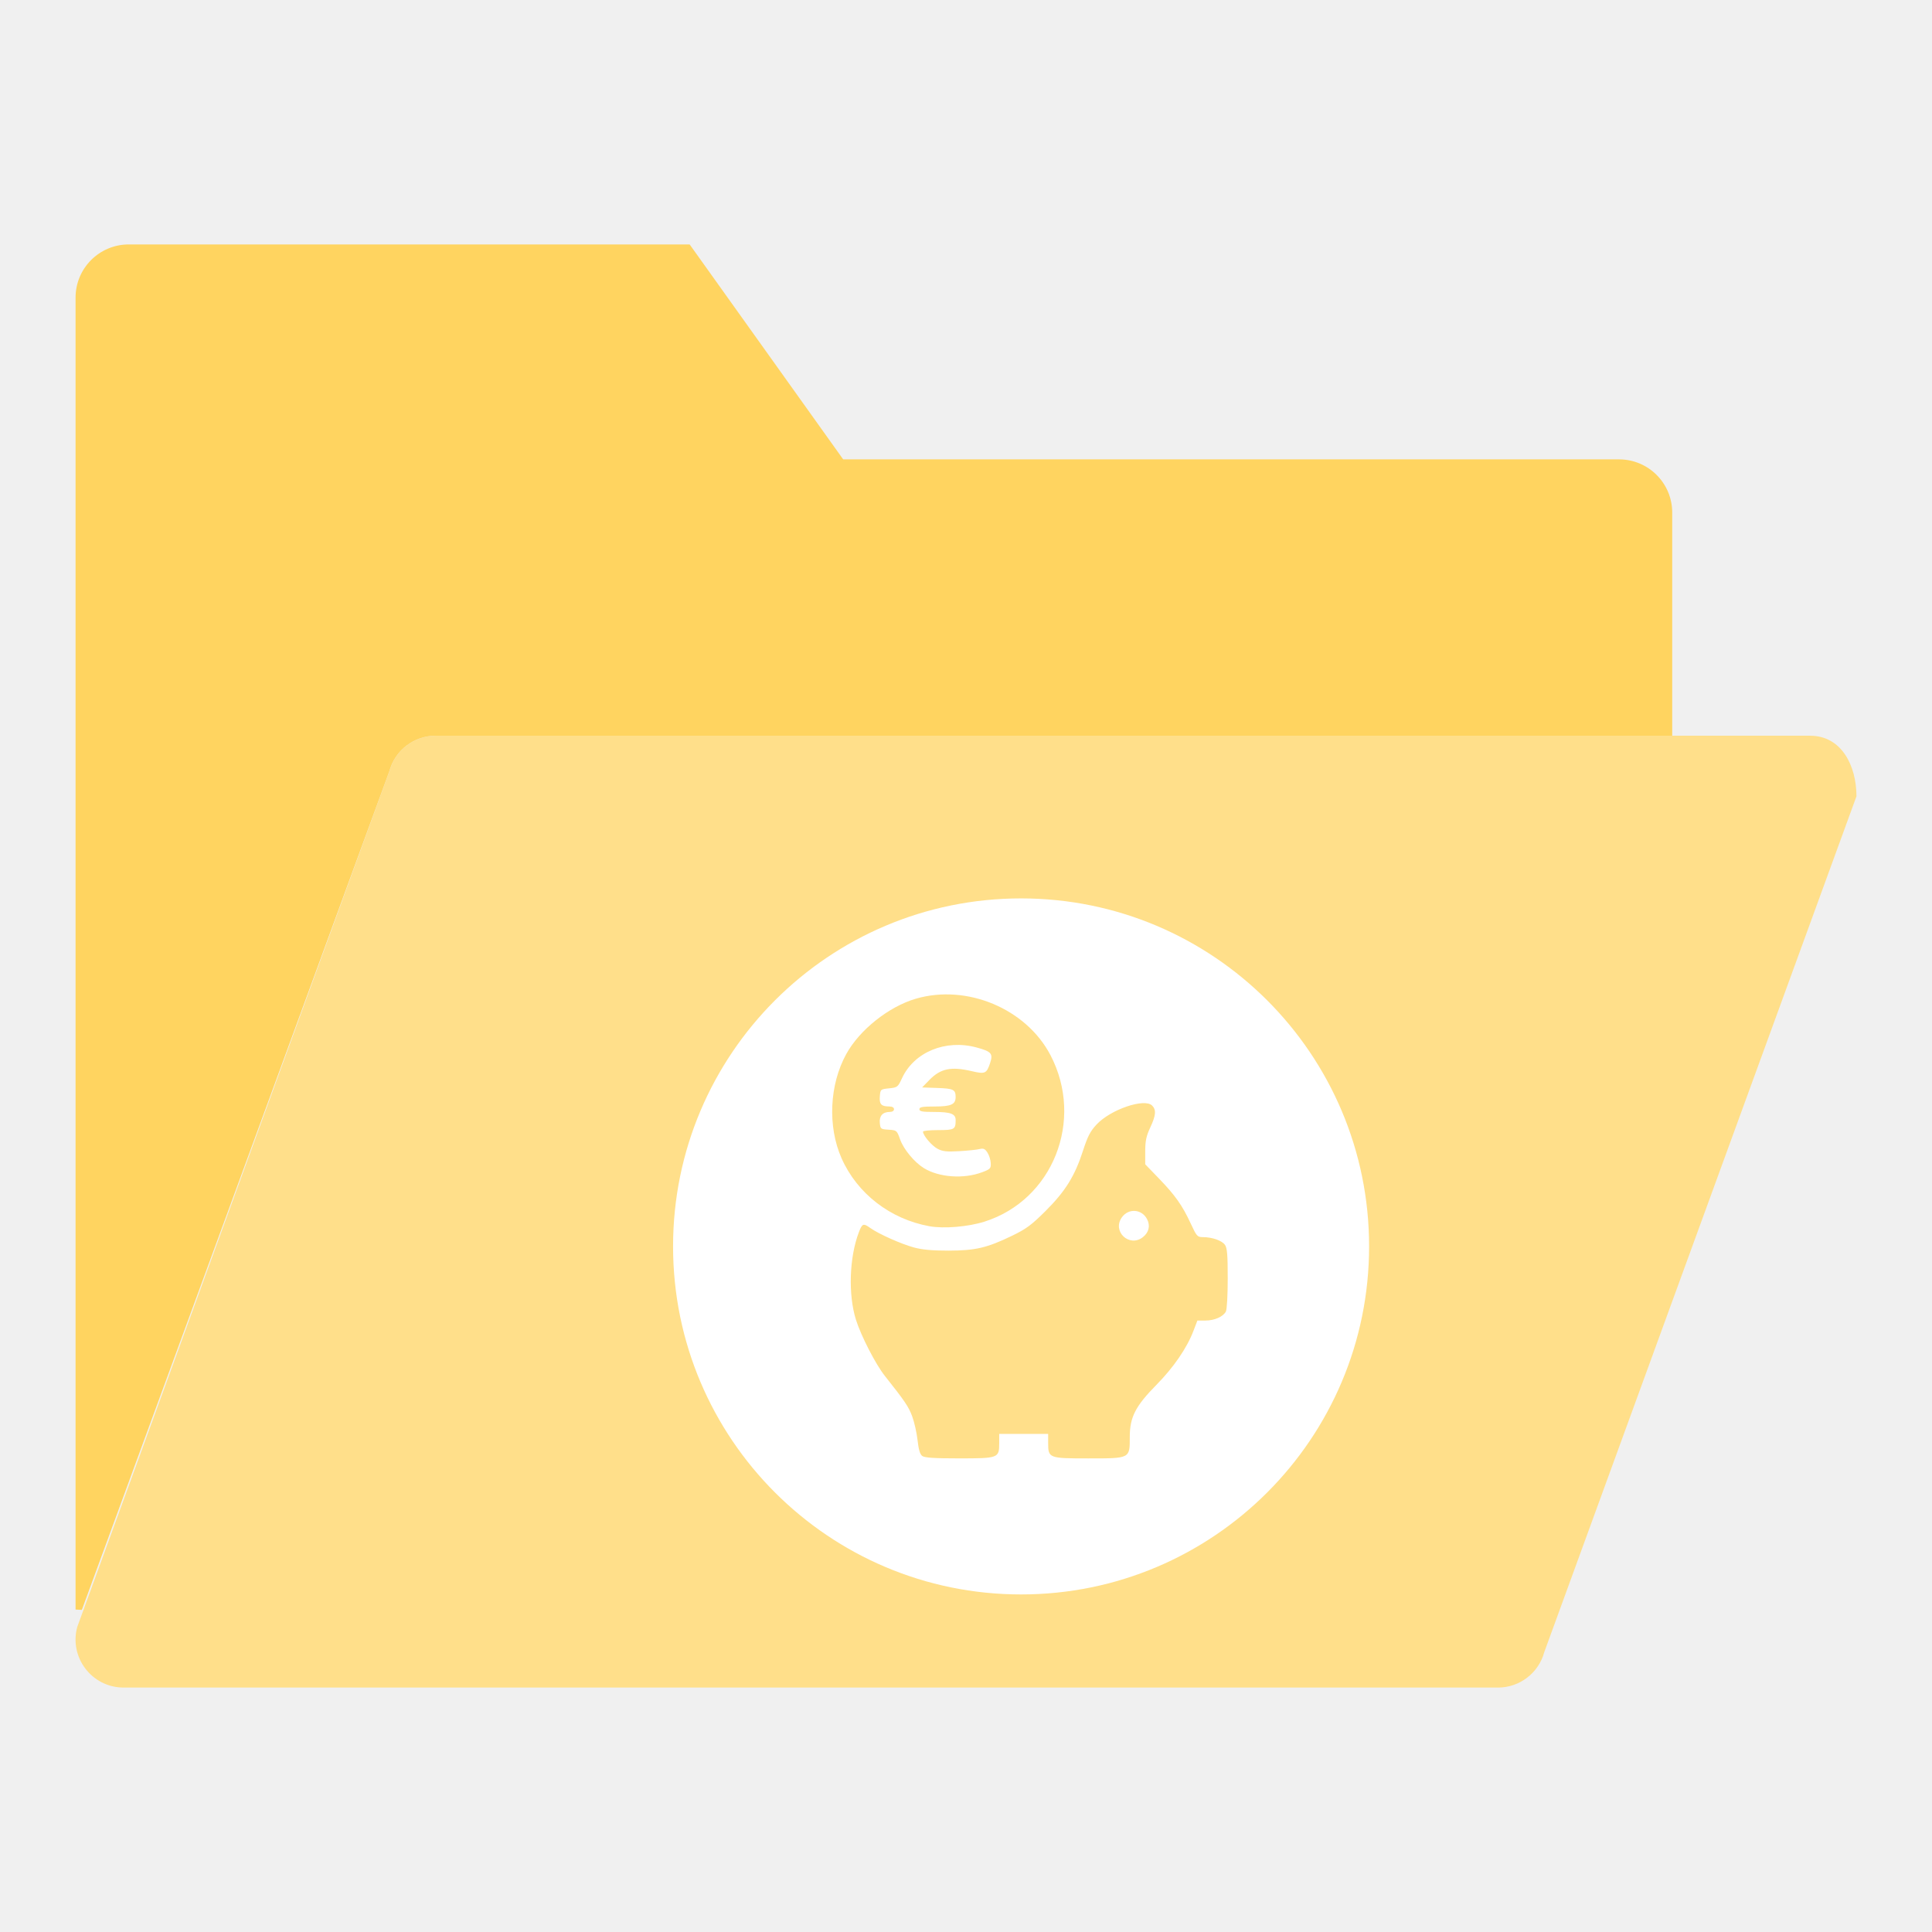
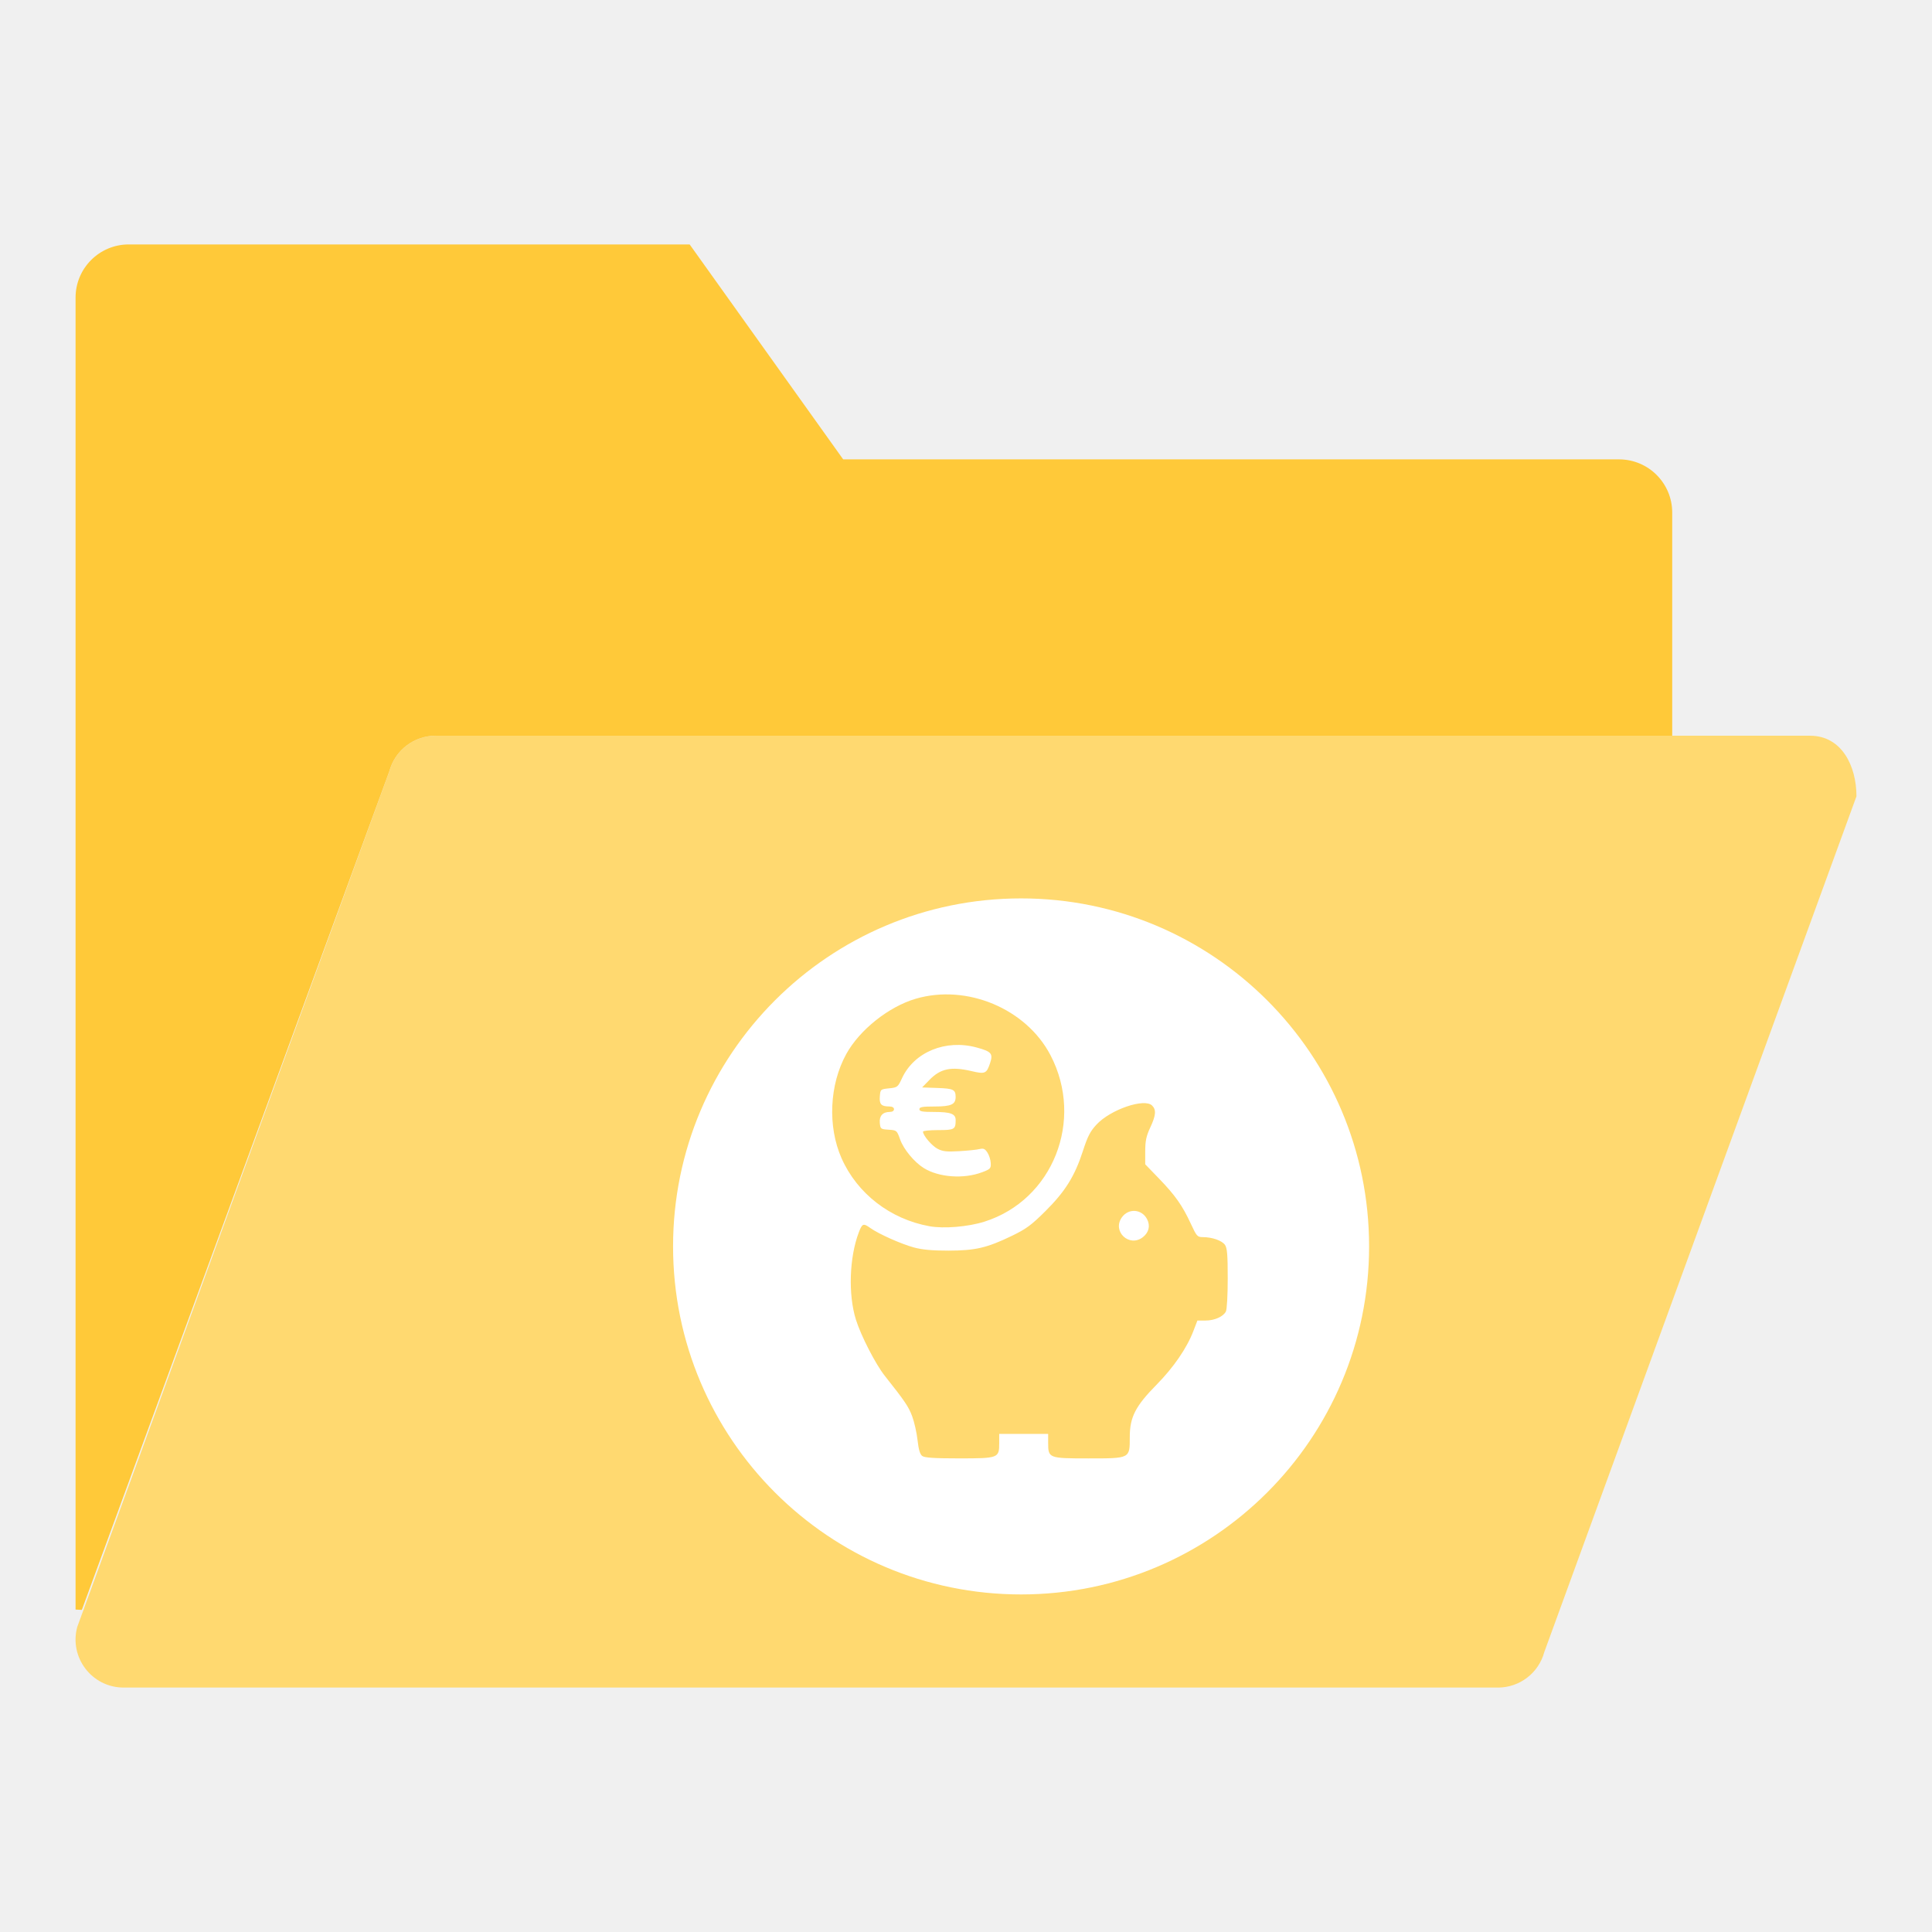
<svg xmlns="http://www.w3.org/2000/svg" version="1.1" id="svg4183" viewBox="0 0 90 90" height="90" width="90">
  <defs id="defs4185" />
  <g style="display:none" transform="translate(0,-962.3622)" id="layer1">
    <g transform="translate(0.5564107,3.873533)" id="g4200">
      <path style="fill:#63cab7;fill-opacity:1" d="m 69.223,1037.102 -64.021,0 c -1.473,0 -2.545,-1.399 -2.16,-2.822 L 17.583,994.414 c 0.263,-0.975 1.149,-1.653 2.16,-1.653 l 64.021,0 c 1.473,0 2.16,1.407 2.16,2.822 l -14.541,39.865 c -0.263,0.976 -1.149,1.654 -2.16,1.654 z" id="path3" />
      <g transform="matrix(1.430346,0,0,1.430346,2.963658,962.0086)" id="g5" style="fill:#3db39e;fill-opacity:1">
        <path style="fill:#3db39e;fill-opacity:1" d="M 50.268,12.5 25,12.5 20,5.5 1.732,5.5 C 0.776,5.5 0,6.275 0,7.232 L 0,49.96 c 0.069,0.002 0.138,0.006 0.205,0.01 L 10.22,22.656 C 10.404,21.973 11.023,21.5 11.73,21.5 l 40.27,0 0,-7.268 C 52,13.275 51.224,12.5 50.268,12.5 Z" id="path7" />
      </g>
    </g>
    <g transform="translate(2.565996,13.06325)" id="g4207">
      <circle style="opacity:1;fill:#ffffff;fill-opacity:1;stroke:none;stroke-width:5;stroke-linecap:round;stroke-linejoin:round;stroke-miterlimit:4;stroke-dasharray:none;stroke-dashoffset:0;stroke-opacity:1" id="path4205" cx="45" cy="1007.362" r="16.212" />
      <path style="fill:#63cab7;fill-opacity:1" d="m 37.668,1015.897 c -0.207,-0.1 -0.243,-0.292 -0.197,-1.054 0.166,-2.727 2.296,-5.171 5.102,-5.851 0.429,-0.104 0.801,-0.123 2.46,-0.123 1.831,0 1.99,0.01 2.523,0.155 1.294,0.354 2.133,0.847 3.105,1.829 0.759,0.766 1.199,1.463 1.522,2.413 0.256,0.752 0.364,1.338 0.365,1.984 4.74e-4,0.406 -0.017,0.464 -0.177,0.59 -0.177,0.139 -0.192,0.14 -7.363,0.135 -5.059,0 -7.231,-0.026 -7.339,-0.078 z m 6.528,-8.141 c -0.983,-0.208 -1.683,-0.589 -2.401,-1.308 -0.892,-0.894 -1.311,-1.909 -1.311,-3.172 0,-1.263 0.419,-2.277 1.311,-3.174 0.589,-0.592 1.118,-0.923 1.89,-1.181 0.682,-0.229 1.947,-0.229 2.629,0 0.772,0.259 1.302,0.59 1.89,1.181 0.892,0.897 1.311,1.911 1.311,3.174 0,1.264 -0.419,2.279 -1.311,3.172 -0.894,0.896 -1.806,1.301 -3.036,1.346 -0.371,0.014 -0.808,0 -0.972,-0.038 z" id="path5206" />
    </g>
  </g>
-   <g style="display:inline" id="layer2">
-     <path id="path3-9" d="m 69.779,78.613 -64.021,0 c -1.473,0 -2.545,-1.399 -2.16,-2.822 L 18.14,35.926 c 0.263,-0.975 1.149,-1.653 2.16,-1.653 l 64.021,0 c 1.473,0 2.16,1.407 2.16,2.822 L 71.939,76.96 c -0.263,0.976 -1.149,1.654 -2.16,1.654 z" style="fill:#ffdf8a;fill-opacity:1" />
-     <g style="fill:#ffd460;fill-opacity:1" id="g5-0" transform="matrix(1.430346,0,0,1.430346,3.520068,3.51996)">
-       <path id="path7-2" d="M 50.268,12.5 25,12.5 20,5.5 1.732,5.5 C 0.776,5.5 0,6.275 0,7.232 L 0,49.96 c 0.069,0.002 0.138,0.006 0.205,0.01 L 10.22,22.656 C 10.404,21.973 11.023,21.5 11.73,21.5 l 40.27,0 0,-7.268 C 52,13.275 51.224,12.5 50.268,12.5 Z" style="fill:#ffd460;fill-opacity:1" />
-     </g>
-     <circle r="16.212" cy="58.063" cx="47.566" id="path4205-4" style="opacity:1;fill:#ffffff;fill-opacity:1;stroke:none;stroke-width:5;stroke-linecap:round;stroke-linejoin:round;stroke-miterlimit:4;stroke-dasharray:none;stroke-dashoffset:0;stroke-opacity:1" />
-     <path id="path5215" d="m 42.964,67.827 c -0.107,-0.078 -0.171,-0.292 -0.221,-0.74 -0.039,-0.347 -0.152,-0.848 -0.252,-1.115 -0.167,-0.447 -0.338,-0.7 -1.273,-1.879 -0.43,-0.543 -1.108,-1.861 -1.346,-2.619 -0.366,-1.167 -0.308,-2.906 0.136,-4.069 0.159,-0.415 0.208,-0.433 0.541,-0.196 0.389,0.277 1.437,0.744 2.026,0.903 0.387,0.105 0.86,0.148 1.605,0.147 1.254,-0.002 1.794,-0.127 2.95,-0.685 0.675,-0.326 0.913,-0.501 1.572,-1.157 0.923,-0.919 1.365,-1.629 1.744,-2.8 0.221,-0.684 0.343,-0.919 0.637,-1.234 0.656,-0.701 2.231,-1.238 2.587,-0.882 0.2,0.2 0.178,0.456 -0.089,1.028 -0.184,0.394 -0.231,0.62 -0.232,1.102 l -7.15e-4,0.606 0.639,0.661 c 0.759,0.785 1.093,1.259 1.484,2.104 0.273,0.59 0.306,0.627 0.562,0.628 0.434,7.14e-4 0.89,0.16 1.03,0.36 0.103,0.147 0.129,0.463 0.129,1.565 0,0.785 -0.037,1.451 -0.087,1.543 -0.129,0.241 -0.532,0.418 -0.953,0.418 l -0.373,0 -0.186,0.486 c -0.304,0.797 -0.923,1.698 -1.723,2.51 -0.98,0.994 -1.241,1.507 -1.241,2.433 -8.7e-5,1.006 0.026,0.993 -1.93,0.993 -1.847,0 -1.872,-0.01 -1.872,-0.725 l -2.62e-4,-0.416 -1.14,0 -1.14,0 0,0.43 c 0,0.697 -0.035,0.71 -1.87,0.71 -1.148,0 -1.601,-0.029 -1.712,-0.11 z M 53.241,57.631 c 0.279,-0.22 0.352,-0.532 0.196,-0.835 -0.248,-0.48 -0.871,-0.523 -1.18,-0.082 -0.458,0.654 0.355,1.412 0.984,0.917 z M 43.299,57.123 c -1.829,-0.331 -3.369,-1.522 -4.097,-3.169 -0.655,-1.482 -0.565,-3.432 0.223,-4.858 0.621,-1.124 1.974,-2.2 3.231,-2.57 2.379,-0.699 5.148,0.46 6.28,2.629 1.584,3.035 0.11,6.747 -3.079,7.755 -0.761,0.24 -1.888,0.334 -2.558,0.213 z m 2.444,-2.512 c 0.392,-0.148 0.422,-0.179 0.41,-0.431 -0.007,-0.149 -0.077,-0.37 -0.155,-0.49 -0.115,-0.176 -0.186,-0.207 -0.368,-0.162 -0.124,0.031 -0.548,0.075 -0.943,0.098 -0.586,0.034 -0.772,0.014 -1.012,-0.111 -0.268,-0.139 -0.678,-0.623 -0.678,-0.799 0,-0.04 0.319,-0.072 0.709,-0.072 0.758,0 0.812,-0.031 0.812,-0.469 0,-0.289 -0.233,-0.376 -1.008,-0.376 -0.549,0 -0.681,-0.025 -0.681,-0.127 0,-0.103 0.135,-0.127 0.712,-0.127 0.769,0 0.979,-0.097 0.976,-0.45 -0.002,-0.337 -0.105,-0.387 -0.846,-0.413 l -0.715,-0.025 0.34,-0.35 c 0.516,-0.531 1.014,-0.634 1.973,-0.408 0.62,0.146 0.691,0.114 0.854,-0.379 0.146,-0.441 0.061,-0.537 -0.632,-0.725 -1.443,-0.391 -2.909,0.214 -3.472,1.432 -0.192,0.415 -0.212,0.431 -0.602,0.472 -0.4,0.042 -0.404,0.045 -0.431,0.372 -0.03,0.366 0.064,0.47 0.428,0.472 0.15,7.15e-4 0.232,0.046 0.232,0.128 0,0.076 -0.078,0.127 -0.195,0.127 -0.329,0 -0.497,0.184 -0.466,0.511 0.027,0.282 0.041,0.293 0.411,0.317 0.377,0.025 0.385,0.031 0.535,0.453 0.162,0.458 0.663,1.063 1.106,1.336 0.701,0.433 1.853,0.516 2.708,0.194 z" style="fill:#ffdf8a;fill-opacity:1" />
+   <path style="fill:#ffd970;fill-opacity:1" d="m 69.779,78.613 -64.021,0 c -1.473,0 -2.545,-1.399 -2.16,-2.822 L 18.14,35.926 c 0.263,-0.975 1.149,-1.653 2.16,-1.653 l 64.021,0 c 1.473,0 2.16,1.407 2.16,2.822 L 71.939,76.96 c -0.263,0.976 -1.149,1.654 -2.16,1.654 z" id="path3-9" />
+   <g transform="matrix(1.430346,0,0,1.430346,3.520068,3.51996)" id="g5-0" style="fill:#ffc939;fill-opacity:1">
+     <path style="fill:#ffc939;fill-opacity:1" d="M 50.268,12.5 25,12.5 20,5.5 1.732,5.5 C 0.776,5.5 0,6.275 0,7.232 L 0,49.96 c 0.069,0.002 0.138,0.006 0.205,0.01 L 10.22,22.656 C 10.404,21.973 11.023,21.5 11.73,21.5 l 40.27,0 0,-7.268 C 52,13.275 51.224,12.5 50.268,12.5 Z" id="path7-2" />
  </g>
+   <circle style="opacity:1;fill:#ffffff;fill-opacity:1;stroke:none;stroke-width:5;stroke-linecap:round;stroke-linejoin:round;stroke-miterlimit:4;stroke-dasharray:none;stroke-dashoffset:0;stroke-opacity:1" id="path4205-4" cx="47.566" cy="58.063" r="16.212" />
+   <path style="fill:#ffd970;fill-opacity:1" d="m 42.964,67.827 c -0.107,-0.078 -0.171,-0.292 -0.221,-0.74 -0.039,-0.347 -0.152,-0.848 -0.252,-1.115 -0.167,-0.447 -0.338,-0.7 -1.273,-1.879 -0.43,-0.543 -1.108,-1.861 -1.346,-2.619 -0.366,-1.167 -0.308,-2.906 0.136,-4.069 0.159,-0.415 0.208,-0.433 0.541,-0.196 0.389,0.277 1.437,0.744 2.026,0.903 0.387,0.105 0.86,0.148 1.605,0.147 1.254,-0.002 1.794,-0.127 2.95,-0.685 0.675,-0.326 0.913,-0.501 1.572,-1.157 0.923,-0.919 1.365,-1.629 1.744,-2.8 0.221,-0.684 0.343,-0.919 0.637,-1.234 0.656,-0.701 2.231,-1.238 2.587,-0.882 0.2,0.2 0.178,0.456 -0.089,1.028 -0.184,0.394 -0.231,0.62 -0.232,1.102 l -7.15e-4,0.606 0.639,0.661 c 0.759,0.785 1.093,1.259 1.484,2.104 0.273,0.59 0.306,0.627 0.562,0.628 0.434,7.14e-4 0.89,0.16 1.03,0.36 0.103,0.147 0.129,0.463 0.129,1.565 0,0.785 -0.037,1.451 -0.087,1.543 -0.129,0.241 -0.532,0.418 -0.953,0.418 l -0.373,0 -0.186,0.486 c -0.304,0.797 -0.923,1.698 -1.723,2.51 -0.98,0.994 -1.241,1.507 -1.241,2.433 -8.7e-5,1.006 0.026,0.993 -1.93,0.993 -1.847,0 -1.872,-0.01 -1.872,-0.725 l -2.62e-4,-0.416 -1.14,0 -1.14,0 0,0.43 c 0,0.697 -0.035,0.71 -1.87,0.71 -1.148,0 -1.601,-0.029 -1.712,-0.11 z M 53.241,57.631 c 0.279,-0.22 0.352,-0.532 0.196,-0.835 -0.248,-0.48 -0.871,-0.523 -1.18,-0.082 -0.458,0.654 0.355,1.412 0.984,0.917 z M 43.299,57.123 c -1.829,-0.331 -3.369,-1.522 -4.097,-3.169 -0.655,-1.482 -0.565,-3.432 0.223,-4.858 0.621,-1.124 1.974,-2.2 3.231,-2.57 2.379,-0.699 5.148,0.46 6.28,2.629 1.584,3.035 0.11,6.747 -3.079,7.755 -0.761,0.24 -1.888,0.334 -2.558,0.213 z m 2.444,-2.512 c 0.392,-0.148 0.422,-0.179 0.41,-0.431 -0.007,-0.149 -0.077,-0.37 -0.155,-0.49 -0.115,-0.176 -0.186,-0.207 -0.368,-0.162 -0.124,0.031 -0.548,0.075 -0.943,0.098 -0.586,0.034 -0.772,0.014 -1.012,-0.111 -0.268,-0.139 -0.678,-0.623 -0.678,-0.799 0,-0.04 0.319,-0.072 0.709,-0.072 0.758,0 0.812,-0.031 0.812,-0.469 0,-0.289 -0.233,-0.376 -1.008,-0.376 -0.549,0 -0.681,-0.025 -0.681,-0.127 0,-0.103 0.135,-0.127 0.712,-0.127 0.769,0 0.979,-0.097 0.976,-0.45 -0.002,-0.337 -0.105,-0.387 -0.846,-0.413 l -0.715,-0.025 0.34,-0.35 c 0.516,-0.531 1.014,-0.634 1.973,-0.408 0.62,0.146 0.691,0.114 0.854,-0.379 0.146,-0.441 0.061,-0.537 -0.632,-0.725 -1.443,-0.391 -2.909,0.214 -3.472,1.432 -0.192,0.415 -0.212,0.431 -0.602,0.472 -0.4,0.042 -0.404,0.045 -0.431,0.372 -0.03,0.366 0.064,0.47 0.428,0.472 0.15,7.15e-4 0.232,0.046 0.232,0.128 0,0.076 -0.078,0.127 -0.195,0.127 -0.329,0 -0.497,0.184 -0.466,0.511 0.027,0.282 0.041,0.293 0.411,0.317 0.377,0.025 0.385,0.031 0.535,0.453 0.162,0.458 0.663,1.063 1.106,1.336 0.701,0.433 1.853,0.516 2.708,0.194 z" id="path5215" />
  <g style="display:none" id="layer3">
    <path id="path3-0" d="m 69.779,78.613 -64.021,0 c -1.473,0 -2.545,-1.399 -2.16,-2.822 L 18.14,35.926 c 0.263,-0.975 1.149,-1.653 2.16,-1.653 l 64.021,0 c 1.473,0 2.16,1.407 2.16,2.822 L 71.939,76.96 c -0.263,0.976 -1.149,1.654 -2.16,1.654 z" style="fill:#b0c386;fill-opacity:1" />
    <g style="fill:#a1b870;fill-opacity:1" id="g5-07" transform="matrix(1.430346,0,0,1.430346,3.520068,3.51996)">
      <path id="path7-6" d="M 50.268,12.5 25,12.5 20,5.5 1.732,5.5 C 0.776,5.5 0,6.275 0,7.232 L 0,49.96 c 0.069,0.002 0.138,0.006 0.205,0.01 L 10.22,22.656 C 10.404,21.973 11.023,21.5 11.73,21.5 l 40.27,0 0,-7.268 C 52,13.275 51.224,12.5 50.268,12.5 Z" style="fill:#a1b870;fill-opacity:1" />
    </g>
    <circle r="16.212" cy="58.063" cx="47.566" id="path4205-8" style="opacity:1;fill:#ffffff;fill-opacity:1;stroke:none;stroke-width:5;stroke-linecap:round;stroke-linejoin:round;stroke-miterlimit:4;stroke-dasharray:none;stroke-dashoffset:0;stroke-opacity:1" />
    <path id="path5165" d="m 37.408,66.467 c -0.291,-0.143 -0.814,-0.931 -0.814,-1.225 0,-0.355 0.334,-0.873 0.856,-1.328 1.053,-0.918 1.369,-1.236 1.369,-1.377 0,-0.079 -0.079,-0.333 -0.175,-0.565 -0.152,-0.365 -0.176,-0.57 -0.179,-1.572 -0.004,-1.348 0.142,-1.992 0.694,-3.053 0.836,-1.608 2.525,-3.074 4.485,-3.897 1.282,-0.538 1.798,-0.61 5.386,-0.757 2.911,-0.119 3.554,-0.291 4.594,-1.233 0.318,-0.288 0.77,-0.612 1.004,-0.721 0.368,-0.17 0.463,-0.185 0.694,-0.109 0.425,0.14 0.694,0.422 0.959,1.004 0.395,0.868 0.601,2.012 0.605,3.362 0.012,3.919 -1.88,7.001 -5.587,9.1 -2.337,1.323 -4.611,1.826 -6.956,1.539 -1.097,-0.134 -1.814,-0.348 -2.91,-0.867 -0.552,-0.261 -1.073,-0.475 -1.158,-0.475 -0.199,0 -0.379,0.201 -0.924,1.033 -0.514,0.785 -0.572,0.858 -0.879,1.094 -0.273,0.211 -0.691,0.229 -1.062,0.046 z m 5.61,-5.217 c 1.169,-1.136 1.583,-1.484 2.387,-2.002 1.256,-0.81 2.531,-1.203 4.25,-1.307 1.027,-0.062 1.035,-0.064 1.257,-0.313 0.251,-0.281 0.277,-0.47 0.108,-0.796 -0.182,-0.351 -0.492,-0.436 -1.379,-0.373 -3.125,0.219 -5.86,1.632 -8.13,4.203 -0.442,0.501 -0.546,0.669 -0.546,0.883 0,0.383 0.322,0.684 0.734,0.684 0.295,0 0.377,-0.061 1.32,-0.978 z" style="fill:#b0c386;fill-opacity:1" />
  </g>
  <g style="display:none" id="layer4">
    <path id="path3-3" d="m 69.779,78.613 -64.021,0 c -1.473,0 -2.545,-1.399 -2.16,-2.822 L 18.14,35.926 c 0.263,-0.975 1.149,-1.653 2.16,-1.653 l 64.021,0 c 1.473,0 2.16,1.407 2.16,2.822 L 71.939,76.96 c -0.263,0.976 -1.149,1.654 -2.16,1.654 z" style="fill:#ee7473;fill-opacity:1" />
    <g style="fill:#ec605f;fill-opacity:1" id="g5-03" transform="matrix(1.430346,0,0,1.430346,3.520068,3.51996)">
      <path id="path7-9" d="M 50.268,12.5 25,12.5 20,5.5 1.732,5.5 C 0.776,5.5 0,6.275 0,7.232 L 0,49.96 c 0.069,0.002 0.138,0.006 0.205,0.01 L 10.22,22.656 C 10.404,21.973 11.023,21.5 11.73,21.5 l 40.27,0 0,-7.268 C 52,13.275 51.224,12.5 50.268,12.5 Z" style="fill:#ec605f;fill-opacity:1" />
    </g>
    <circle r="16.212" cy="58.063" cx="47.566" id="path4205-3" style="opacity:1;fill:#ffffff;fill-opacity:1;stroke:none;stroke-width:5;stroke-linecap:round;stroke-linejoin:round;stroke-miterlimit:4;stroke-dasharray:none;stroke-dashoffset:0;stroke-opacity:1" />
    <g style="fill:#ee7473;fill-opacity:1" transform="matrix(0.06432572,0,0,0.06432572,14.37535,25.24782)" id="g5200">
      <path style="fill:#ee7473;fill-opacity:1" d="m 414.196,656.672 c -1.386,-1.532 -9.891,-26.294 -18.9,-55.027 l -16.38,-52.242 -0.004,-47.26 c -0.004,-42.955 0.218,-47.531 2.419,-50.237 2.169,-2.665 51.778,-18.103 148.925,-46.345 l 7.851,-2.282 0,-7.575 c 0,-5.729 0.674,-8.25 2.769,-10.344 2.589,-2.589 4.614,-2.769 31.147,-2.769 32.334,0 32.979,0.211 34.577,11.321 0.473,3.291 0.674,54.783 0.446,114.427 l -0.415,108.444 -3.884,3.341 c -3.816,3.282 -4.355,3.34 -30.615,3.34 -24.784,0 -26.991,-0.205 -30.31,-2.816 -2.962,-2.33 -3.651,-4.151 -3.994,-10.557 l -0.414,-7.742 -36.505,-10.964 c -20.078,-6.03 -36.711,-10.758 -36.963,-10.506 -0.252,0.252 3.238,12.418 7.755,27.035 8.457,27.367 8.789,30.473 3.717,34.683 -2.921,2.424 -49.687,16.86 -54.619,16.86 -2.334,0 -5.164,-1.193 -6.604,-2.785 z m 29.086,-26.393 c 5.33,-1.625 9.907,-3.157 10.172,-3.405 0.584,-0.547 -15.159,-52.129 -16.349,-53.57 -0.744,-0.901 -27.099,-9.311 -29.304,-9.351 -0.48,-0.007 2.8,11.665 7.29,25.94 4.49,14.276 9.466,30.182 11.058,35.347 2.276,7.382 3.382,9.241 5.169,8.691 1.251,-0.385 6.634,-2.028 11.964,-3.653 z m 140.51,-127.252 0,-98.288 -11.767,0 -11.767,0 0,98.288 0,98.288 11.767,0 11.767,0 0,-98.288 z m -45.683,-0.867 c 0,-71.216 -0.136,-75.417 -2.423,-74.737 -1.332,0.396 -31.078,9.19 -66.102,19.542 -35.024,10.352 -64.769,19.145 -66.102,19.539 -2.226,0.658 -2.423,3.609 -2.423,36.344 l 0,35.628 40.492,12.046 c 22.27,6.625 52.639,15.672 67.486,20.104 14.847,4.432 27.462,7.818 28.033,7.525 0.571,-0.293 1.038,-34.489 1.038,-75.991 z m 110.462,71.473 c -15.186,-7.683 -27.92,-14.998 -28.725,-16.502 -3.65,-6.82 1.612,-16.727 8.885,-16.727 4.082,0 52.49,23.774 57.155,28.07 3.801,3.5 4.133,10.543 0.692,14.687 -5.116,6.162 -8.838,5.229 -38.008,-9.528 z M 351.668,556.809 c -5.742,-2.878 -6.109,-6.503 -5.689,-56.225 0.452,-53.497 0.174,-52.174 10.948,-52.174 4.27,0 6.313,0.798 8.288,3.237 2.459,3.037 2.621,6.204 2.621,51.382 0,43.818 -0.218,48.407 -2.423,51.063 -2.899,3.492 -9.57,4.811 -13.745,2.718 z m 290.486,-44.923 c -4.332,-3.034 -6.022,-7.984 -4.285,-12.553 2.618,-6.887 4.307,-7.289 30.776,-7.336 24.337,-0.043 24.676,-0.004 28.033,3.354 2.142,2.142 3.398,4.98 3.398,7.677 0,2.697 -1.256,5.535 -3.398,7.677 -3.346,3.346 -3.763,3.398 -27.379,3.398 -19.748,0 -24.539,-0.391 -27.145,-2.216 z M 624.441,464.032 c -5.683,-2.752 -7.581,-10.794 -3.817,-16.168 2.675,-3.819 53.267,-29.28 58.18,-29.28 8.691,0 13.542,13.026 7.082,19.019 -3.899,3.616 -53.08,28.082 -56.195,27.955 -1.261,-0.051 -3.623,-0.738 -5.25,-1.525 z" id="path5178" />
      <path style="fill:#ee7473;fill-opacity:1;fill-rule:evenodd;stroke:none;stroke-width:1px;stroke-linecap:butt;stroke-linejoin:miter;stroke-opacity:1" d="m 392.685,458.971 0,93.808 32.724,97.081 43.632,-16.362 -21.816,-69.811 99.262,30.542 1.091,-186.526 z" id="path5198" />
    </g>
  </g>
</svg>
